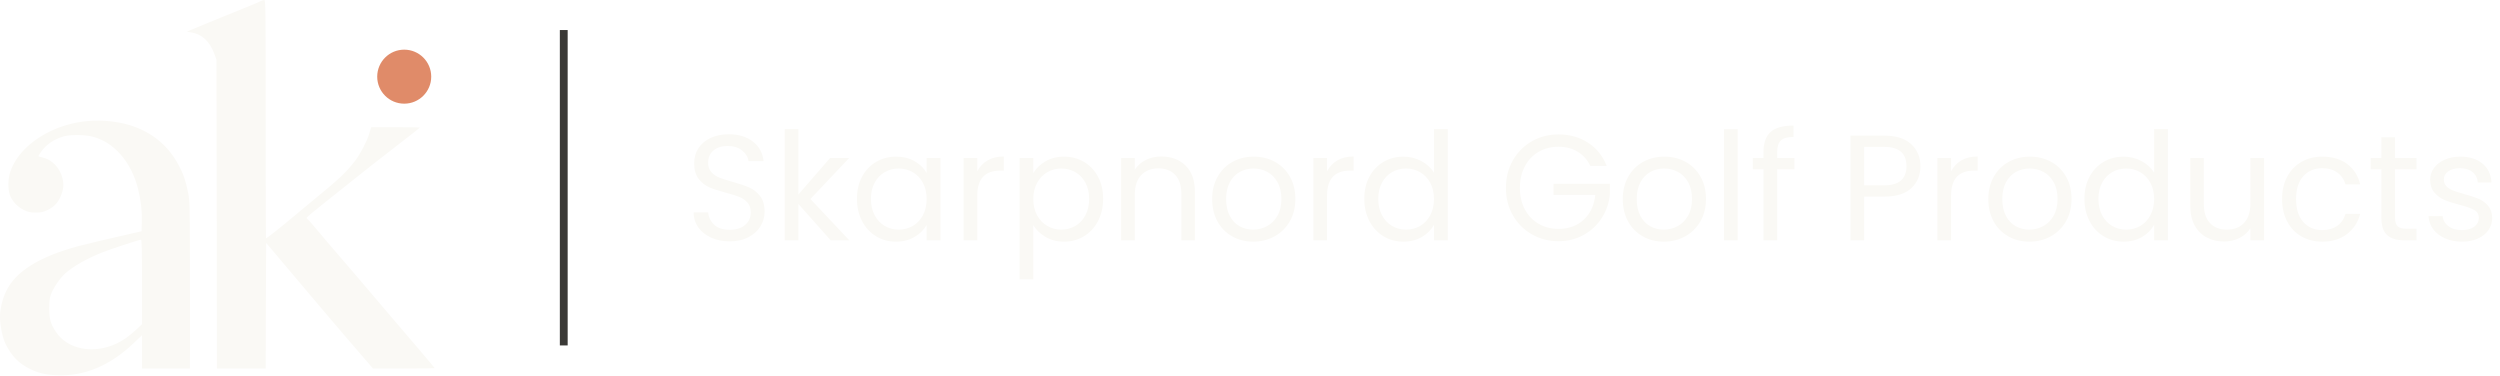
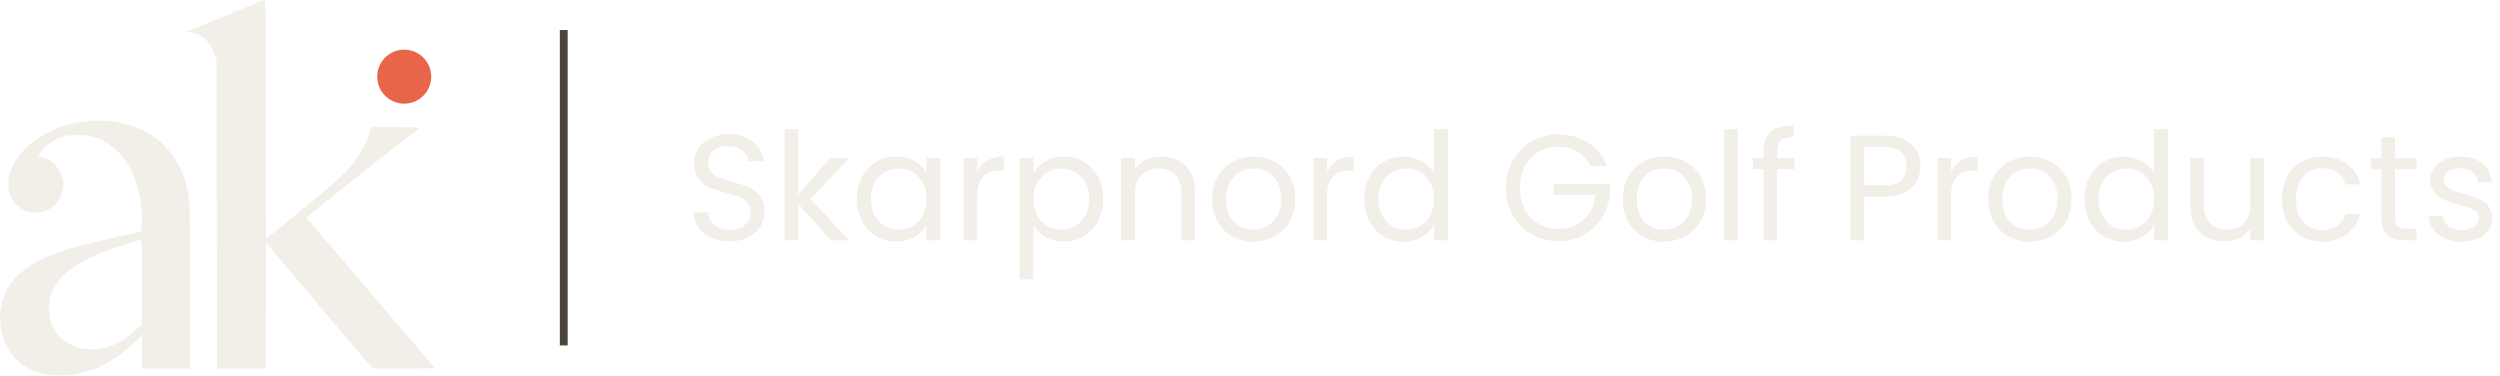
<svg xmlns="http://www.w3.org/2000/svg" viewBox="0 0 319.6 48" role="img" aria-labelledby="t">
  <g transform="translate(0.000,0.000) scale(0.111369) translate(-20,-20)">
    <g transform="translate(0,470) scale(0.1,-0.1)">
-       <path d="M3190 4486 c-23 -13 -109 -48 -585 -241 -99 -40 -198 -81 -220 -91 l-40 -18 45 -7 c127 -19 217 -102 271 -249 l24 -65 3 -1772 2 -1773 280 0 280 0 2 721 3 720 71 -83 c40 -46 132 -155 205 -243 73 -88 185 -221 249 -295 64 -74 152 -178 195 -230 44 -52 137 -162 209 -245 71 -82 167 -194 213 -247 l84 -98 355 0 c194 0 354 2 354 4 0 2 -73 89 -162 194 -90 104 -219 256 -288 337 -319 376 -552 649 -790 925 -59 69 -130 153 -158 187 -28 34 -56 64 -62 68 -5 3 -10 10 -10 14 0 7 90 83 221 186 42 33 163 130 270 215 107 86 223 178 259 206 378 292 550 427 550 430 0 2 -126 4 -279 4 l-280 0 -25 -82 c-25 -83 -102 -228 -159 -303 -108 -139 -178 -205 -502 -470 -87 -71 -189 -156 -225 -187 -100 -85 -293 -238 -297 -234 -2 1 -3 618 -3 1369 0 1297 -1 1367 -17 1367 -10 -1 -29 -7 -43 -14z M1200 3110 c-155 -15 -305 -58 -435 -123 -225 -112 -384 -275 -446 -457 -28 -82 -30 -194 -6 -267 25 -71 88 -139 162 -174 49 -24 73 -29 135 -29 62 0 85 5 135 29 75 36 116 79 150 155 35 80 41 138 21 214 -30 116 -119 209 -223 233 -29 7 -53 14 -53 16 0 3 13 23 29 47 60 86 146 146 260 180 68 20 222 21 313 2 254 -54 462 -285 542 -601 34 -138 47 -250 44 -380 l-3 -110 -95 -21 c-291 -66 -546 -127 -630 -149 -450 -122 -720 -290 -829 -517 -44 -91 -71 -205 -71 -296 0 -100 29 -241 65 -312 70 -140 152 -223 279 -285 98 -48 172 -66 302 -72 316 -16 613 107 885 365 l99 94 0 -191 0 -191 275 0 275 0 1 338 c0 185 0 618 -1 962 -1 576 -3 632 -21 720 -28 138 -55 216 -108 314 -111 207 -274 352 -496 437 -155 61 -371 87 -555 69z m630 -1846 l0 -486 -60 -56 c-91 -84 -157 -131 -235 -167 -265 -123 -559 -66 -692 134 -62 92 -78 148 -78 271 0 76 5 119 19 158 24 71 106 191 163 242 95 83 231 162 410 236 81 34 432 150 461 153 9 1 12 -102 12 -485z" fill="#FAF9F5" />
-       <circle cx="4840" cy="3620" r="310" fill="#E08B69" />
+       <path d="M3190 4486 c-23 -13 -109 -48 -585 -241 -99 -40 -198 -81 -220 -91 l-40 -18 45 -7 c127 -19 217 -102 271 -249 l24 -65 3 -1772 2 -1773 280 0 280 0 2 721 3 720 71 -83 c40 -46 132 -155 205 -243 73 -88 185 -221 249 -295 64 -74 152 -178 195 -230 44 -52 137 -162 209 -245 71 -82 167 -194 213 -247 l84 -98 355 0 c194 0 354 2 354 4 0 2 -73 89 -162 194 -90 104 -219 256 -288 337 -319 376 -552 649 -790 925 -59 69 -130 153 -158 187 -28 34 -56 64 -62 68 -5 3 -10 10 -10 14 0 7 90 83 221 186 42 33 163 130 270 215 107 86 223 178 259 206 378 292 550 427 550 430 0 2 -126 4 -279 4 l-280 0 -25 -82 c-25 -83 -102 -228 -159 -303 -108 -139 -178 -205 -502 -470 -87 -71 -189 -156 -225 -187 -100 -85 -293 -238 -297 -234 -2 1 -3 618 -3 1369 0 1297 -1 1367 -17 1367 -10 -1 -29 -7 -43 -14z M1200 3110 c-155 -15 -305 -58 -435 -123 -225 -112 -384 -275 -446 -457 -28 -82 -30 -194 -6 -267 25 -71 88 -139 162 -174 49 -24 73 -29 135 -29 62 0 85 5 135 29 75 36 116 79 150 155 35 80 41 138 21 214 -30 116 -119 209 -223 233 -29 7 -53 14 -53 16 0 3 13 23 29 47 60 86 146 146 260 180 68 20 222 21 313 2 254 -54 462 -285 542 -601 34 -138 47 -250 44 -380 l-3 -110 -95 -21 c-291 -66 -546 -127 -630 -149 -450 -122 -720 -290 -829 -517 -44 -91 -71 -205 -71 -296 0 -100 29 -241 65 -312 70 -140 152 -223 279 -285 98 -48 172 -66 302 -72 316 -16 613 107 885 365 l99 94 0 -191 0 -191 275 0 275 0 1 338 c0 185 0 618 -1 962 -1 576 -3 632 -21 720 -28 138 -55 216 -108 314 -111 207 -274 352 -496 437 -155 61 -371 87 -555 69z m630 -1846 l0 -486 -60 -56 c-91 -84 -157 -131 -235 -167 -265 -123 -559 -66 -692 134 -62 92 -78 148 -78 271 0 76 5 119 19 158 24 71 106 191 163 242 95 83 231 162 410 236 81 34 432 150 461 153 9 1 12 -102 12 -485z" fill="#F2EFE8" />
+       <circle cx="4840" cy="3620" r="310" fill="#E8654A" />
    </g>
  </g>
-   <rect x="71.57" y="3.84" width="1" height="40.32" fill="#3A3936" />
-   <g transform="translate(87.57,30.72)" fill="#FAF9F5">
+   <rect x="71.57" y="3.84" width="1" height="40.32" fill="#4A453D" />
+   <g transform="translate(87.57,30.72)" fill="#F2EFE8">
    <path transform="translate(0.000,0) scale(0.0192,-0.0192)" d="M57 186H154Q159 137 194.5 103.5Q230 70 298 70Q363 70 400.5 102.5Q438 135 438 186Q438 226 416.0 251.0Q394 276 361.0 289.0Q328 302 272 317Q203 335 161.5 353.0Q120 371 90.5 409.5Q61 448 61 513Q61 570 90.0 614.0Q119 658 171.5 682.0Q224 706 292 706Q390 706 452.5 657.0Q515 608 523 527H423Q418 567 381.0 597.5Q344 628 283 628Q226 628 190.0 598.5Q154 569 154 516Q154 478 175.5 454.0Q197 430 228.5 417.5Q260 405 317 389Q386 370 428.0 351.5Q470 333 500.0 294.5Q530 256 530 190Q530 139 503.0 94.0Q476 49 423.0 21.0Q370 -7 298 -7Q229 -7 174.5 17.5Q120 42 89.0 85.5Q58 129 57 186Z" />
    <path transform="translate(11.270,0) scale(0.0192,-0.0192)" d="M383 0 168 242V0H77V740H168V305L379 548H506L248 275L507 0Z" />
    <path transform="translate(21.158,0) scale(0.0192,-0.0192)" d="M303 557Q375 557 428.0 526.0Q481 495 507 448V548H599V0H507V102Q480 54 426.5 22.5Q373 -9 302 -9Q229 -9 170.0 27.0Q111 63 77.0 128.0Q43 193 43 276Q43 360 77.0 423.5Q111 487 170.5 522.0Q230 557 303 557ZM321 478Q270 478 228.0 454.0Q186 430 161.0 384.0Q136 338 136 276Q136 213 161.0 166.5Q186 120 228.0 95.5Q270 71 321 71Q372 71 414.5 95.5Q457 120 482.0 166.5Q507 213 507 275Q507 337 482.0 383.0Q457 429 414.5 453.5Q372 478 321 478Z" />
    <path transform="translate(34.138,0) scale(0.0192,-0.0192)" d="M345 558V464H321Q168 464 168 298V0H77V548H168V459Q192 506 236.5 532.0Q281 558 345 558Z" />
    <path transform="translate(41.299,0) scale(0.0192,-0.0192)" d="M373 557Q446 557 505.5 522.0Q565 487 599.0 423.5Q633 360 633 276Q633 193 599.0 128.0Q565 63 505.5 27.0Q446 -9 373 -9Q303 -9 249.5 22.5Q196 54 168 101V-260H77V548H168V447Q195 494 248.5 525.5Q302 557 373 557ZM354 478Q304 478 261.5 453.5Q219 429 193.5 382.5Q168 336 168 275Q168 213 193.5 166.5Q219 120 261.5 95.5Q304 71 354 71Q405 71 447.5 95.5Q490 120 515.0 166.5Q540 213 540 276Q540 338 515.0 384.0Q490 430 447.5 454.0Q405 478 354 478Z" />
    <path transform="translate(54.278,0) scale(0.0192,-0.0192)" d="M568 323V0H478V310Q478 392 437.0 435.5Q396 479 325 479Q253 479 210.5 434.0Q168 389 168 303V0H77V548H168V470Q195 512 241.5 535.0Q288 558 344 558Q444 558 506.0 497.5Q568 437 568 323Z" />
    <path transform="translate(66.566,0) scale(0.0192,-0.0192)" d="M43 275Q43 359 79.5 423.5Q116 488 179.0 522.5Q242 557 320 557Q398 557 461.0 522.5Q524 488 560.5 424.0Q597 360 597 275Q597 190 559.5 125.5Q522 61 458.0 26.0Q394 -9 316 -9Q239 -9 176.5 26.0Q114 61 78.5 125.5Q43 190 43 275ZM504 275Q504 341 478.0 387.0Q452 433 410.0 455.5Q368 478 319 478Q269 478 227.5 455.5Q186 433 161.0 387.0Q136 341 136 275Q136 208 160.5 162.0Q185 116 226.0 93.5Q267 71 316 71Q365 71 408.0 94.0Q451 117 477.5 163.0Q504 209 504 275Z" />
    <path transform="translate(78.854,0) scale(0.0192,-0.0192)" d="M345 558V464H321Q168 464 168 298V0H77V548H168V459Q192 506 236.5 532.0Q281 558 345 558Z" />
    <path transform="translate(86.016,0) scale(0.0192,-0.0192)" d="M304 557Q368 557 423.0 527.5Q478 498 507 450V740H599V0H507V103Q480 54 427.0 22.5Q374 -9 303 -9Q230 -9 170.5 27.0Q111 63 77.0 128.0Q43 193 43 276Q43 360 77.0 423.5Q111 487 170.5 522.0Q230 557 304 557ZM321 478Q270 478 228.0 454.0Q186 430 161.0 384.0Q136 338 136 276Q136 213 161.0 166.5Q186 120 228.0 95.5Q270 71 321 71Q372 71 414.5 95.5Q457 120 482.0 166.5Q507 213 507 275Q507 337 482.0 383.0Q457 429 414.5 453.5Q372 478 321 478Z" />
    <path transform="translate(104.122,0) scale(0.0192,-0.0192)" d="M605 495Q576 556 521.0 589.5Q466 623 393 623Q320 623 261.5 589.5Q203 556 169.5 493.5Q136 431 136 349Q136 267 169.5 205.0Q203 143 261.5 109.5Q320 76 393 76Q495 76 561.0 137.0Q627 198 638 302H360V376H735V306Q727 220 681.0 148.5Q635 77 560.0 35.5Q485 -6 393 -6Q296 -6 216.0 39.5Q136 85 89.5 166.0Q43 247 43 349Q43 451 89.5 532.5Q136 614 216.0 659.5Q296 705 393 705Q504 705 589.5 650.0Q675 595 714 495Z" />
    <path transform="translate(119.059,0) scale(0.0192,-0.0192)" d="M43 275Q43 359 79.5 423.5Q116 488 179.0 522.5Q242 557 320 557Q398 557 461.0 522.5Q524 488 560.5 424.0Q597 360 597 275Q597 190 559.5 125.5Q522 61 458.0 26.0Q394 -9 316 -9Q239 -9 176.5 26.0Q114 61 78.5 125.5Q43 190 43 275ZM504 275Q504 341 478.0 387.0Q452 433 410.0 455.5Q368 478 319 478Q269 478 227.5 455.5Q186 433 161.0 387.0Q136 341 136 275Q136 208 160.5 162.0Q185 116 226.0 93.5Q267 71 316 71Q365 71 408.0 94.0Q451 117 477.5 163.0Q504 209 504 275Z" />
    <path transform="translate(131.347,0) scale(0.0192,-0.0192)" d="M168 740V0H77V740Z" />
    <path transform="translate(136.070,0) scale(0.0192,-0.0192)" d="M300 473H185V0H94V473H23V548H94V587Q94 679 141.5 721.5Q189 764 294 764V688Q234 688 209.5 664.5Q185 641 185 587V548H300Z" />
    <path transform="translate(147.514,0) scale(0.0192,-0.0192)" d="M302 291H168V0H77V697H302Q420 697 481.5 640.0Q543 583 543 493Q543 406 483.5 348.5Q424 291 302 291ZM450 493Q450 622 302 622H168V366H302Q378 366 414.0 399.0Q450 432 450 493Z" />
    <path transform="translate(158.630,0) scale(0.0192,-0.0192)" d="M345 558V464H321Q168 464 168 298V0H77V548H168V459Q192 506 236.5 532.0Q281 558 345 558Z" />
    <path transform="translate(165.792,0) scale(0.0192,-0.0192)" d="M43 275Q43 359 79.5 423.5Q116 488 179.0 522.5Q242 557 320 557Q398 557 461.0 522.5Q524 488 560.5 424.0Q597 360 597 275Q597 190 559.5 125.5Q522 61 458.0 26.0Q394 -9 316 -9Q239 -9 176.5 26.0Q114 61 78.5 125.5Q43 190 43 275ZM504 275Q504 341 478.0 387.0Q452 433 410.0 455.5Q368 478 319 478Q269 478 227.5 455.5Q186 433 161.0 387.0Q136 341 136 275Q136 208 160.5 162.0Q185 116 226.0 93.5Q267 71 316 71Q365 71 408.0 94.0Q451 117 477.5 163.0Q504 209 504 275Z" />
    <path transform="translate(178.080,0) scale(0.0192,-0.0192)" d="M304 557Q368 557 423.0 527.5Q478 498 507 450V740H599V0H507V103Q480 54 427.0 22.5Q374 -9 303 -9Q230 -9 170.5 27.0Q111 63 77.0 128.0Q43 193 43 276Q43 360 77.0 423.5Q111 487 170.5 522.0Q230 557 304 557ZM321 478Q270 478 228.0 454.0Q186 430 161.0 384.0Q136 338 136 276Q136 213 161.0 166.5Q186 120 228.0 95.5Q270 71 321 71Q372 71 414.5 95.5Q457 120 482.0 166.5Q507 213 507 275Q507 337 482.0 383.0Q457 429 414.5 453.5Q372 478 321 478Z" />
    <path transform="translate(191.059,0) scale(0.0192,-0.0192)" d="M563 548V0H472V81Q446 39 399.5 15.5Q353 -8 297 -8Q233 -8 182.0 18.5Q131 45 101.5 98.0Q72 151 72 227V548H162V239Q162 158 203.0 114.5Q244 71 315 71Q388 71 430.0 116.0Q472 161 472 247V548Z" />
    <path transform="translate(203.347,0) scale(0.0192,-0.0192)" d="M310 557Q411 557 476.5 508.0Q542 459 563 372H465Q451 422 410.5 451.0Q370 480 310 480Q232 480 184.0 426.5Q136 373 136 275Q136 176 184.0 122.0Q232 68 310 68Q370 68 410.0 96.0Q450 124 465 176H563Q541 92 475.0 41.5Q409 -9 310 -9Q232 -9 171.5 26.0Q111 61 77.0 125.0Q43 189 43 275Q43 360 77.0 423.5Q111 487 171.5 522.0Q232 557 310 557Z" />
    <path transform="translate(215.002,0) scale(0.0192,-0.0192)" d="M188 473V150Q188 110 205.0 93.5Q222 77 264 77H331V0H249Q173 0 135.0 35.0Q97 70 97 150V473H26V548H97V686H188V548H331V473Z" />
    <path transform="translate(221.990,0) scale(0.0192,-0.0192)" d="M47 161H141Q145 120 179.5 94.0Q214 68 270 68Q322 68 352.0 91.0Q382 114 382 149Q382 185 350.0 202.5Q318 220 251 237Q190 253 151.5 269.5Q113 286 85.5 318.5Q58 351 58 404Q58 446 83.0 481.0Q108 516 154.0 536.5Q200 557 259 557Q350 557 406.0 511.0Q462 465 466 385H375Q372 428 340.5 454.0Q309 480 256 480Q207 480 178.0 459.0Q149 438 149 404Q149 377 166.5 359.5Q184 342 210.5 331.5Q237 321 284 308Q343 292 380.0 276.5Q417 261 443.5 230.0Q470 199 471 149Q471 104 446.0 68.0Q421 32 375.5 11.5Q330 -9 271 -9Q208 -9 158.0 12.5Q108 34 79.0 72.5Q50 111 47 161Z" />
  </g>
</svg>
